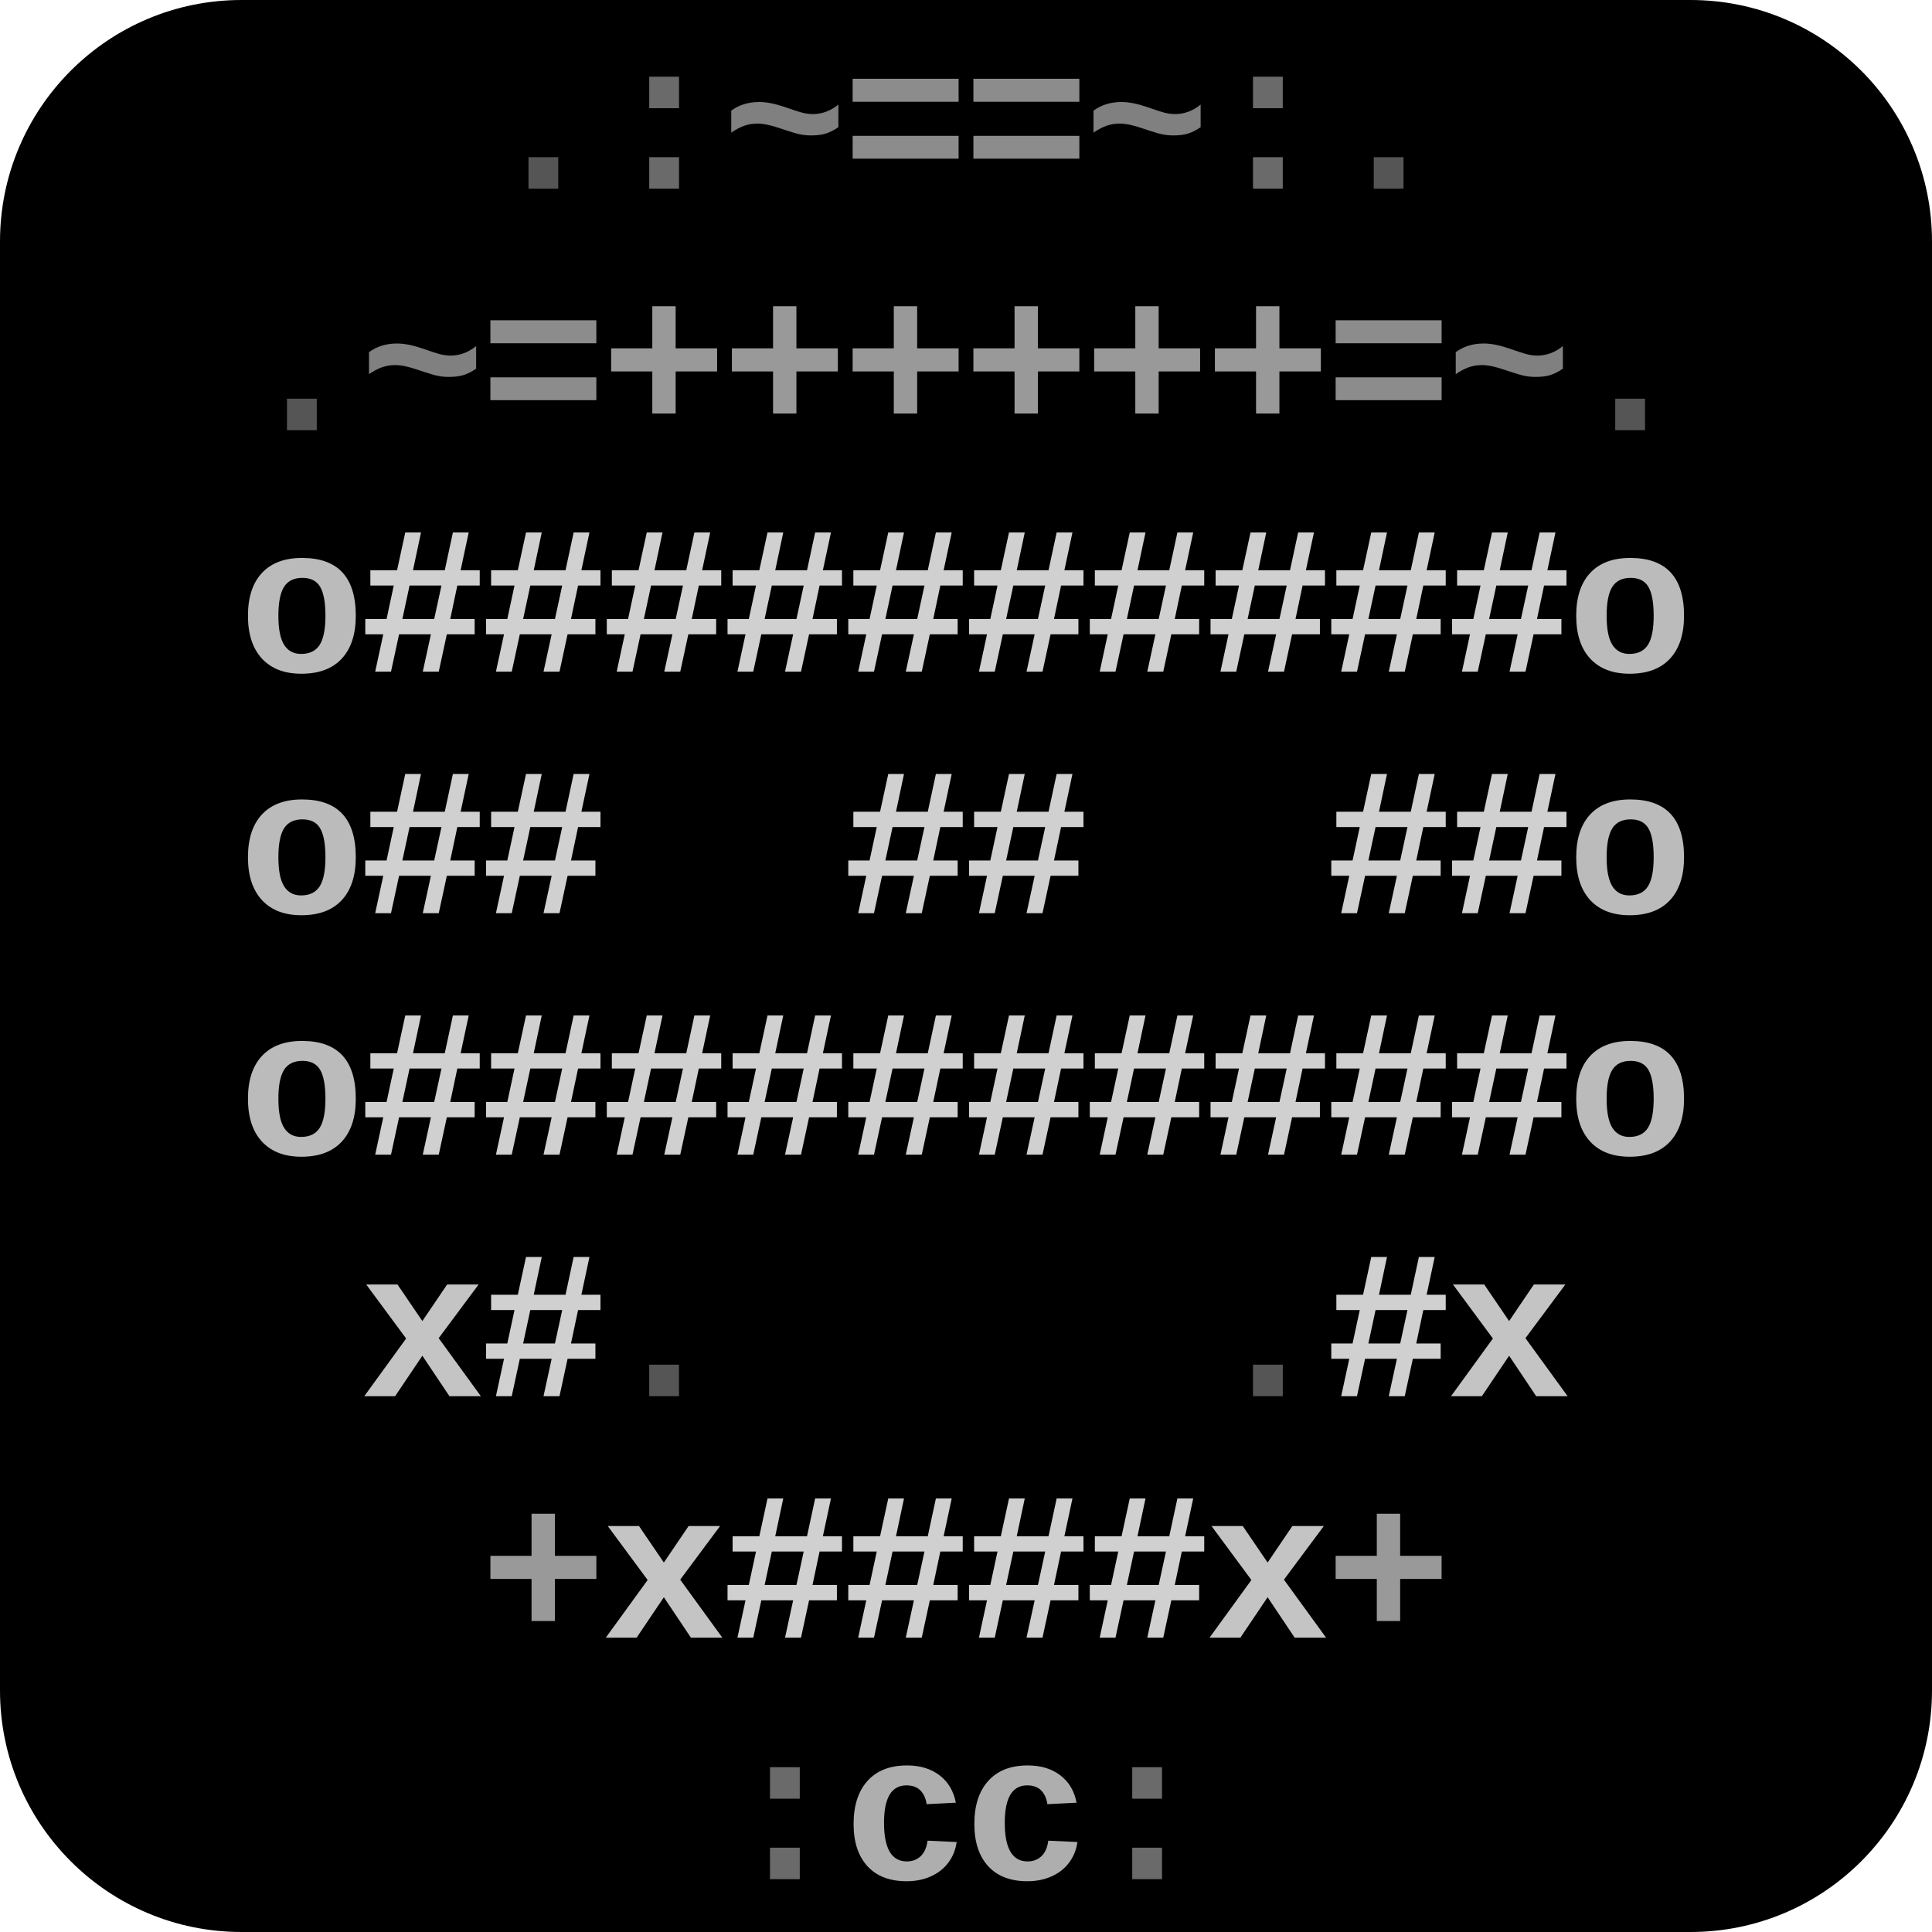
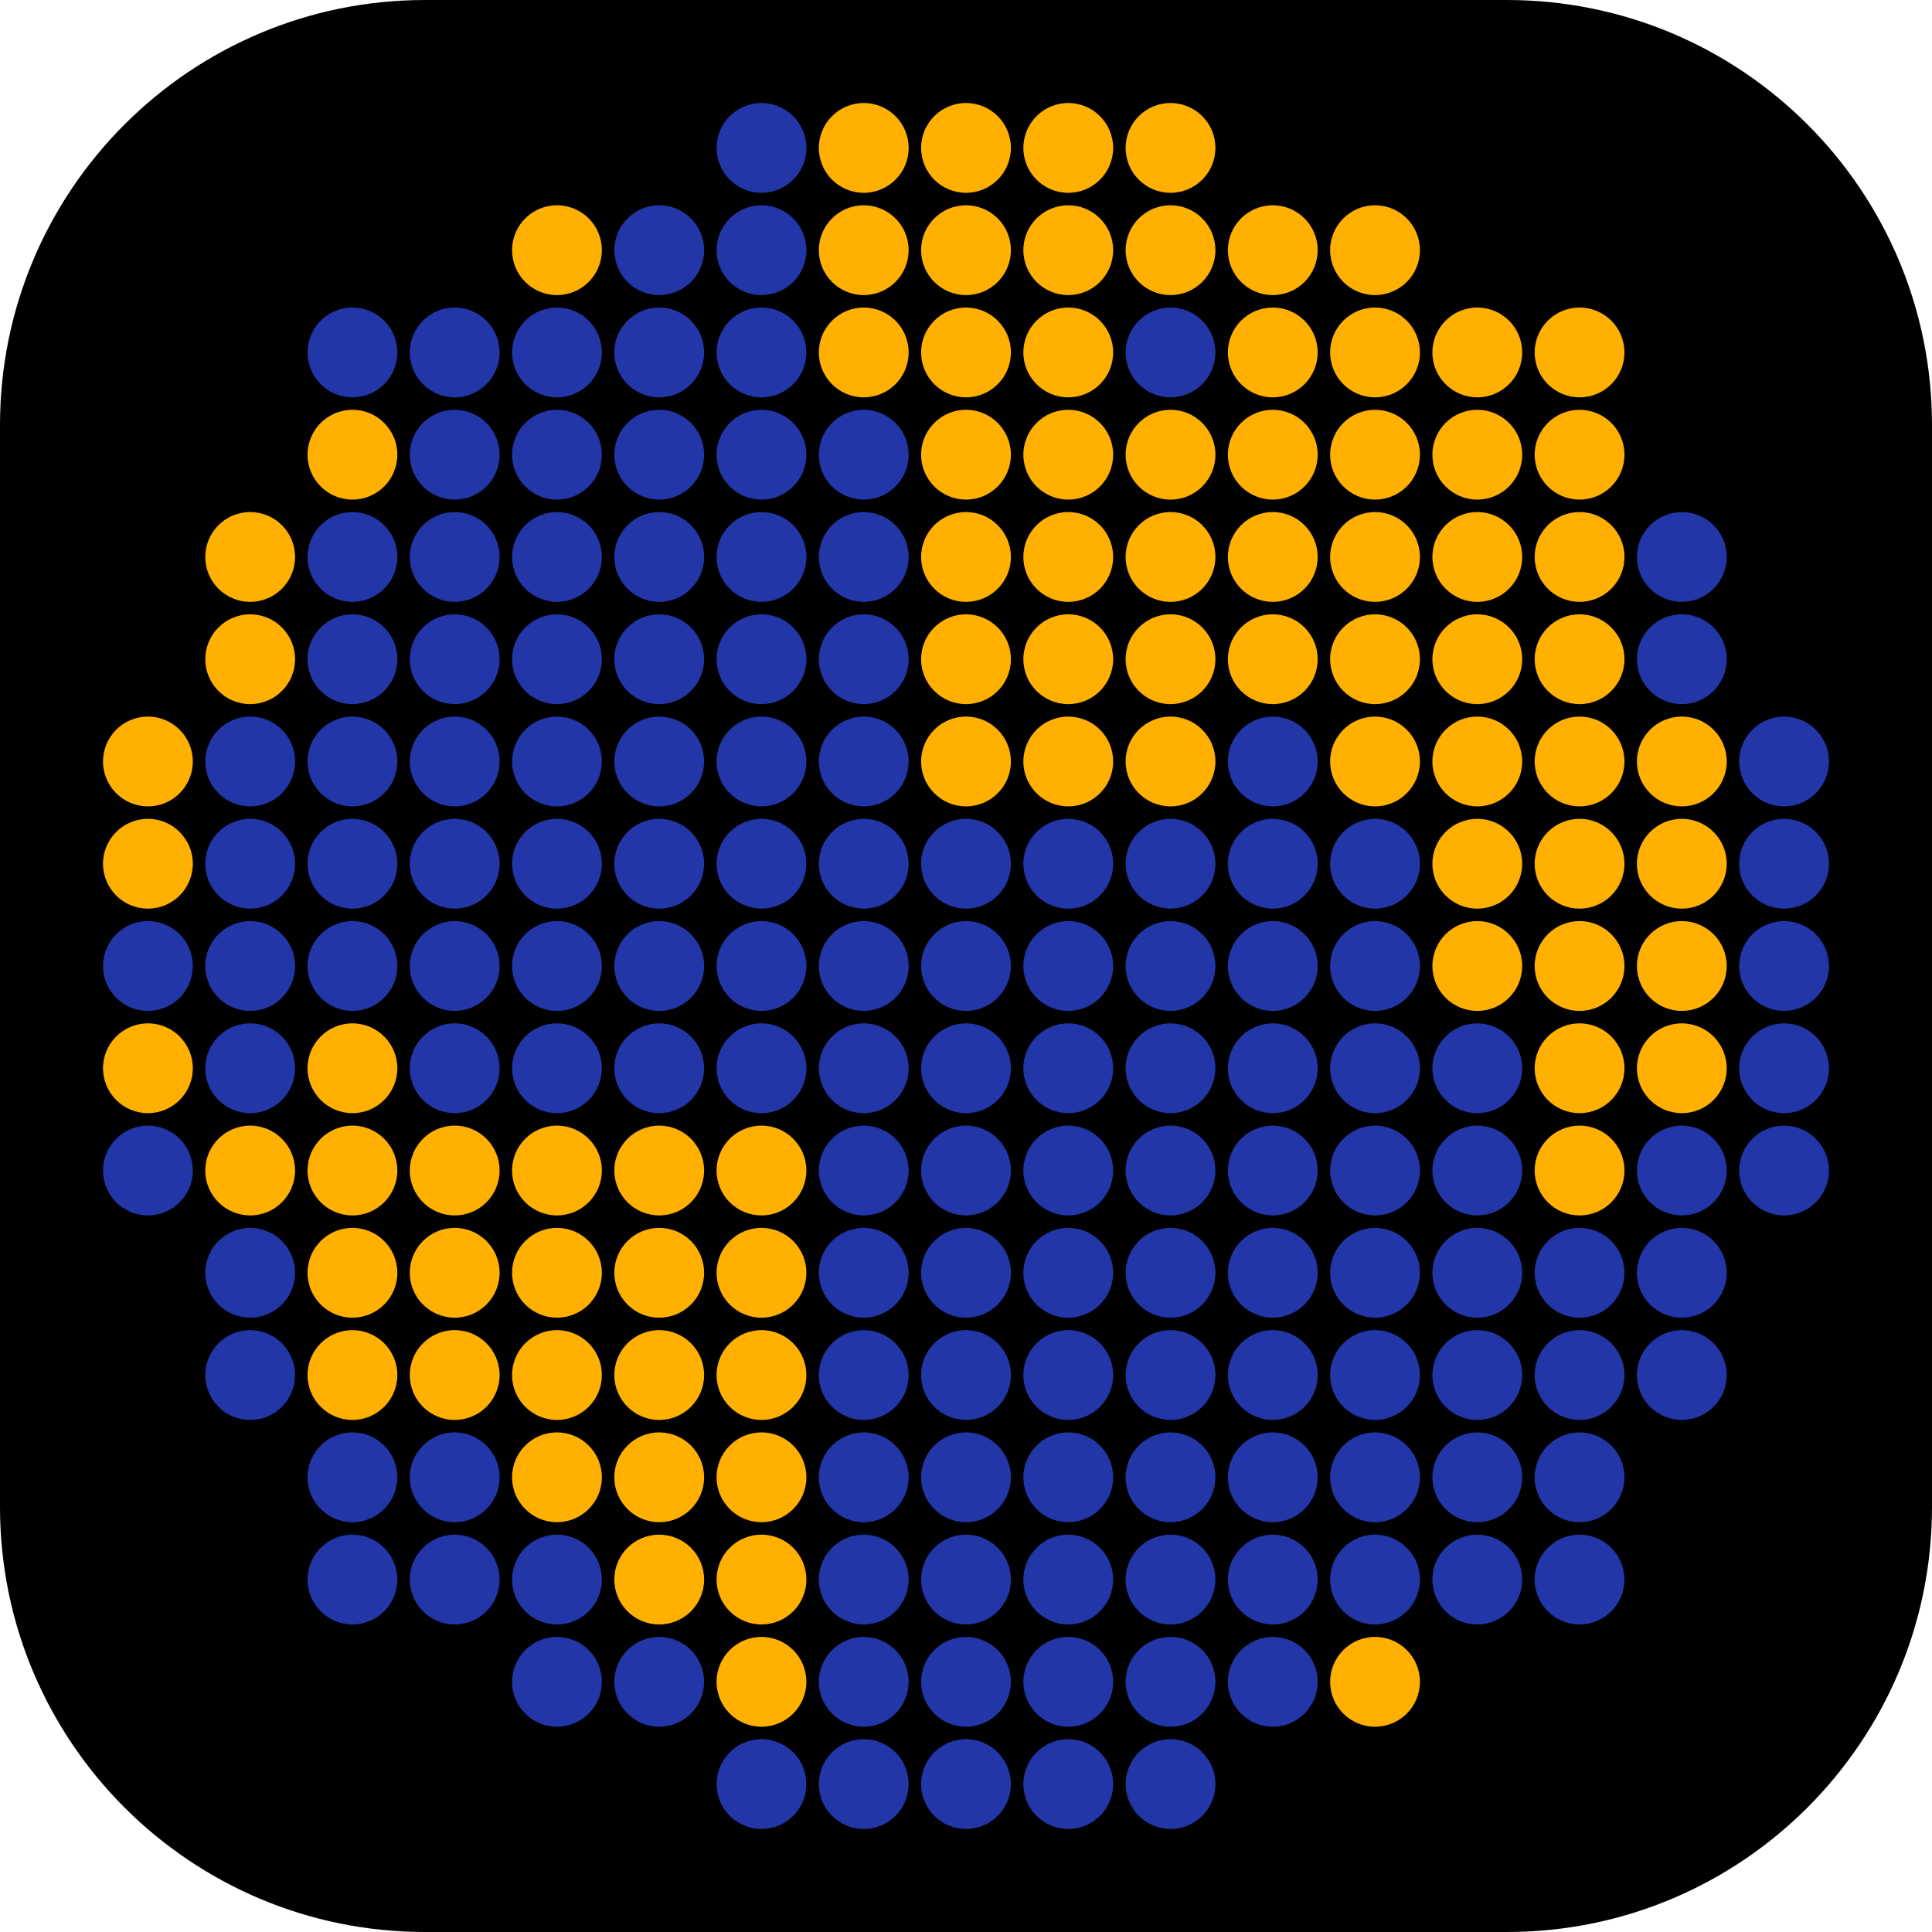
<svg xmlns="http://www.w3.org/2000/svg" viewBox="0 0 512 512">
-   <rect width="512" height="512" rx="64" fill="#000" />
-   <g font-family="ui-monospace, 'SF Mono', Menlo, Consolas, 'Liberation Mono', monospace" font-size="56" font-weight="bold" fill="#f2f2f2" text-anchor="middle">
-     <text x="144" y="50" fill-opacity="0.35">.</text>
-     <text x="176" y="50" fill-opacity="0.44">:</text>
-     <text x="208" y="50" fill-opacity="0.53">~</text>
-     <text x="240" y="50" fill-opacity="0.58">=</text>
-     <text x="272" y="50" fill-opacity="0.58">=</text>
-     <text x="304" y="50" fill-opacity="0.53">~</text>
-     <text x="336" y="50" fill-opacity="0.44">:</text>
-     <text x="368" y="50" fill-opacity="0.35">.</text>
-     <text x="80" y="114" fill-opacity="0.35">.</text>
-     <text x="112" y="114" fill-opacity="0.53">~</text>
-     <text x="144" y="114" fill-opacity="0.58">=</text>
-     <text x="176" y="114" fill-opacity="0.63">+</text>
-     <text x="208" y="114" fill-opacity="0.63">+</text>
-     <text x="240" y="114" fill-opacity="0.63">+</text>
-     <text x="272" y="114" fill-opacity="0.63">+</text>
-     <text x="304" y="114" fill-opacity="0.63">+</text>
-     <text x="336" y="114" fill-opacity="0.63">+</text>
-     <text x="368" y="114" fill-opacity="0.58">=</text>
-     <text x="400" y="114" fill-opacity="0.53">~</text>
-     <text x="432" y="114" fill-opacity="0.35">.</text>
-     <text x="80" y="178" fill-opacity="0.77">o</text>
-     <text x="112" y="178" fill-opacity="0.86">#</text>
-     <text x="144" y="178" fill-opacity="0.86">#</text>
-     <text x="176" y="178" fill-opacity="0.86">#</text>
-     <text x="208" y="178" fill-opacity="0.86">#</text>
-     <text x="240" y="178" fill-opacity="0.86">#</text>
-     <text x="272" y="178" fill-opacity="0.86">#</text>
-     <text x="304" y="178" fill-opacity="0.86">#</text>
-     <text x="336" y="178" fill-opacity="0.86">#</text>
-     <text x="368" y="178" fill-opacity="0.86">#</text>
-     <text x="400" y="178" fill-opacity="0.86">#</text>
-     <text x="432" y="178" fill-opacity="0.77">o</text>
-     <text x="80" y="242" fill-opacity="0.77">o</text>
-     <text x="112" y="242" fill-opacity="0.86">#</text>
-     <text x="144" y="242" fill-opacity="0.86">#</text>
-     <text x="240" y="242" fill-opacity="0.86">#</text>
-     <text x="272" y="242" fill-opacity="0.86">#</text>
-     <text x="368" y="242" fill-opacity="0.86">#</text>
-     <text x="400" y="242" fill-opacity="0.86">#</text>
-     <text x="432" y="242" fill-opacity="0.77">o</text>
-     <text x="80" y="306" fill-opacity="0.77">o</text>
-     <text x="112" y="306" fill-opacity="0.86">#</text>
-     <text x="144" y="306" fill-opacity="0.86">#</text>
-     <text x="176" y="306" fill-opacity="0.86">#</text>
-     <text x="208" y="306" fill-opacity="0.86">#</text>
-     <text x="240" y="306" fill-opacity="0.86">#</text>
-     <text x="272" y="306" fill-opacity="0.86">#</text>
-     <text x="304" y="306" fill-opacity="0.86">#</text>
-     <text x="336" y="306" fill-opacity="0.86">#</text>
-     <text x="368" y="306" fill-opacity="0.86">#</text>
-     <text x="400" y="306" fill-opacity="0.86">#</text>
-     <text x="432" y="306" fill-opacity="0.77">o</text>
-     <text x="112" y="370" fill-opacity="0.81">x</text>
-     <text x="144" y="370" fill-opacity="0.86">#</text>
-     <text x="176" y="370" fill-opacity="0.35">.</text>
-     <text x="336" y="370" fill-opacity="0.35">.</text>
-     <text x="368" y="370" fill-opacity="0.86">#</text>
-     <text x="400" y="370" fill-opacity="0.81">x</text>
-     <text x="144" y="434" fill-opacity="0.63">+</text>
-     <text x="176" y="434" fill-opacity="0.81">x</text>
-     <text x="208" y="434" fill-opacity="0.86">#</text>
-     <text x="240" y="434" fill-opacity="0.86">#</text>
-     <text x="272" y="434" fill-opacity="0.86">#</text>
-     <text x="304" y="434" fill-opacity="0.86">#</text>
-     <text x="336" y="434" fill-opacity="0.81">x</text>
-     <text x="368" y="434" fill-opacity="0.63">+</text>
-     <text x="208" y="498" fill-opacity="0.44">:</text>
-     <text x="240" y="498" fill-opacity="0.72">c</text>
-     <text x="272" y="498" fill-opacity="0.72">c</text>
-     <text x="304" y="498" fill-opacity="0.44">:</text>
-   </g>
+   <rect width="512" height="512" rx="112.64" fill="#000" />
+   <circle cx="201.8" cy="39.2" r="11.9" fill="#2236a8" />
+   <circle cx="228.9" cy="39.2" r="11.9" fill="#ffb000" />
+   <circle cx="256.0" cy="39.2" r="11.9" fill="#ffb000" />
+   <circle cx="283.1" cy="39.2" r="11.9" fill="#ffb000" />
+   <circle cx="310.2" cy="39.2" r="11.9" fill="#ffb000" />
+   <circle cx="147.6" cy="66.3" r="11.9" fill="#ffb000" />
+   <circle cx="174.7" cy="66.3" r="11.9" fill="#2236a8" />
+   <circle cx="201.8" cy="66.3" r="11.9" fill="#2236a8" />
+   <circle cx="228.9" cy="66.3" r="11.9" fill="#ffb000" />
+   <circle cx="256.0" cy="66.3" r="11.9" fill="#ffb000" />
+   <circle cx="283.1" cy="66.3" r="11.9" fill="#ffb000" />
+   <circle cx="310.2" cy="66.3" r="11.9" fill="#ffb000" />
+   <circle cx="337.3" cy="66.3" r="11.9" fill="#ffb000" />
+   <circle cx="364.4" cy="66.3" r="11.9" fill="#ffb000" />
+   <circle cx="93.4" cy="93.4" r="11.9" fill="#2236a8" />
+   <circle cx="120.5" cy="93.4" r="11.9" fill="#2236a8" />
+   <circle cx="147.6" cy="93.4" r="11.9" fill="#2236a8" />
+   <circle cx="174.7" cy="93.4" r="11.9" fill="#2236a8" />
+   <circle cx="201.8" cy="93.4" r="11.9" fill="#2236a8" />
+   <circle cx="228.9" cy="93.4" r="11.9" fill="#ffb000" />
+   <circle cx="256.0" cy="93.4" r="11.9" fill="#ffb000" />
+   <circle cx="283.1" cy="93.4" r="11.9" fill="#ffb000" />
+   <circle cx="310.2" cy="93.4" r="11.9" fill="#2236a8" />
+   <circle cx="337.3" cy="93.4" r="11.9" fill="#ffb000" />
+   <circle cx="364.4" cy="93.4" r="11.9" fill="#ffb000" />
+   <circle cx="391.5" cy="93.4" r="11.9" fill="#ffb000" />
+   <circle cx="418.6" cy="93.4" r="11.9" fill="#ffb000" />
+   <circle cx="93.4" cy="120.5" r="11.9" fill="#ffb000" />
+   <circle cx="120.5" cy="120.5" r="11.9" fill="#2236a8" />
+   <circle cx="147.6" cy="120.5" r="11.9" fill="#2236a8" />
+   <circle cx="174.7" cy="120.5" r="11.9" fill="#2236a8" />
+   <circle cx="201.8" cy="120.5" r="11.9" fill="#2236a8" />
+   <circle cx="228.9" cy="120.5" r="11.9" fill="#2236a8" />
+   <circle cx="256.0" cy="120.5" r="11.9" fill="#ffb000" />
+   <circle cx="283.1" cy="120.5" r="11.9" fill="#ffb000" />
+   <circle cx="310.2" cy="120.5" r="11.9" fill="#ffb000" />
+   <circle cx="337.3" cy="120.5" r="11.9" fill="#ffb000" />
+   <circle cx="364.4" cy="120.5" r="11.9" fill="#ffb000" />
+   <circle cx="391.5" cy="120.5" r="11.9" fill="#ffb000" />
+   <circle cx="418.6" cy="120.5" r="11.9" fill="#ffb000" />
+   <circle cx="66.3" cy="147.6" r="11.9" fill="#ffb000" />
+   <circle cx="93.4" cy="147.6" r="11.9" fill="#2236a8" />
+   <circle cx="120.5" cy="147.6" r="11.9" fill="#2236a8" />
+   <circle cx="147.6" cy="147.6" r="11.9" fill="#2236a8" />
+   <circle cx="174.7" cy="147.6" r="11.9" fill="#2236a8" />
+   <circle cx="201.8" cy="147.6" r="11.9" fill="#2236a8" />
+   <circle cx="228.9" cy="147.6" r="11.9" fill="#2236a8" />
+   <circle cx="256.0" cy="147.6" r="11.9" fill="#ffb000" />
+   <circle cx="283.1" cy="147.6" r="11.9" fill="#ffb000" />
+   <circle cx="310.2" cy="147.6" r="11.9" fill="#ffb000" />
+   <circle cx="337.3" cy="147.6" r="11.9" fill="#ffb000" />
+   <circle cx="364.4" cy="147.6" r="11.9" fill="#ffb000" />
+   <circle cx="391.5" cy="147.6" r="11.9" fill="#ffb000" />
+   <circle cx="418.6" cy="147.6" r="11.9" fill="#ffb000" />
+   <circle cx="445.7" cy="147.6" r="11.9" fill="#2236a8" />
+   <circle cx="66.3" cy="174.7" r="11.9" fill="#ffb000" />
+   <circle cx="93.4" cy="174.7" r="11.9" fill="#2236a8" />
+   <circle cx="120.5" cy="174.7" r="11.9" fill="#2236a8" />
+   <circle cx="147.6" cy="174.7" r="11.9" fill="#2236a8" />
+   <circle cx="174.7" cy="174.7" r="11.9" fill="#2236a8" />
+   <circle cx="201.8" cy="174.7" r="11.9" fill="#2236a8" />
+   <circle cx="228.9" cy="174.7" r="11.9" fill="#2236a8" />
+   <circle cx="256.0" cy="174.7" r="11.9" fill="#ffb000" />
+   <circle cx="283.1" cy="174.7" r="11.9" fill="#ffb000" />
+   <circle cx="310.2" cy="174.7" r="11.9" fill="#ffb000" />
+   <circle cx="337.3" cy="174.7" r="11.9" fill="#ffb000" />
+   <circle cx="364.4" cy="174.7" r="11.9" fill="#ffb000" />
+   <circle cx="391.5" cy="174.7" r="11.9" fill="#ffb000" />
+   <circle cx="418.6" cy="174.7" r="11.9" fill="#ffb000" />
+   <circle cx="445.7" cy="174.7" r="11.9" fill="#2236a8" />
+   <circle cx="39.2" cy="201.8" r="11.9" fill="#ffb000" />
+   <circle cx="66.3" cy="201.8" r="11.9" fill="#2236a8" />
+   <circle cx="93.4" cy="201.8" r="11.9" fill="#2236a8" />
+   <circle cx="120.5" cy="201.8" r="11.9" fill="#2236a8" />
+   <circle cx="147.6" cy="201.8" r="11.9" fill="#2236a8" />
+   <circle cx="174.7" cy="201.8" r="11.9" fill="#2236a8" />
+   <circle cx="201.8" cy="201.8" r="11.9" fill="#2236a8" />
+   <circle cx="228.9" cy="201.8" r="11.9" fill="#2236a8" />
+   <circle cx="256.0" cy="201.8" r="11.9" fill="#ffb000" />
+   <circle cx="283.1" cy="201.8" r="11.9" fill="#ffb000" />
+   <circle cx="310.2" cy="201.8" r="11.9" fill="#ffb000" />
+   <circle cx="337.3" cy="201.8" r="11.9" fill="#2236a8" />
+   <circle cx="364.4" cy="201.8" r="11.9" fill="#ffb000" />
+   <circle cx="391.5" cy="201.8" r="11.9" fill="#ffb000" />
+   <circle cx="418.6" cy="201.8" r="11.9" fill="#ffb000" />
+   <circle cx="445.7" cy="201.8" r="11.9" fill="#ffb000" />
+   <circle cx="472.8" cy="201.8" r="11.9" fill="#2236a8" />
+   <circle cx="39.2" cy="228.9" r="11.9" fill="#ffb000" />
+   <circle cx="66.3" cy="228.9" r="11.9" fill="#2236a8" />
+   <circle cx="93.4" cy="228.9" r="11.9" fill="#2236a8" />
+   <circle cx="120.5" cy="228.9" r="11.9" fill="#2236a8" />
+   <circle cx="147.6" cy="228.9" r="11.9" fill="#2236a8" />
+   <circle cx="174.7" cy="228.9" r="11.9" fill="#2236a8" />
+   <circle cx="201.8" cy="228.9" r="11.9" fill="#2236a8" />
+   <circle cx="228.9" cy="228.9" r="11.9" fill="#2236a8" />
+   <circle cx="256.0" cy="228.9" r="11.9" fill="#2236a8" />
+   <circle cx="283.1" cy="228.9" r="11.9" fill="#2236a8" />
+   <circle cx="310.2" cy="228.9" r="11.9" fill="#2236a8" />
+   <circle cx="337.3" cy="228.9" r="11.9" fill="#2236a8" />
+   <circle cx="364.4" cy="228.9" r="11.9" fill="#2236a8" />
+   <circle cx="391.5" cy="228.9" r="11.9" fill="#ffb000" />
+   <circle cx="418.6" cy="228.9" r="11.9" fill="#ffb000" />
+   <circle cx="445.7" cy="228.9" r="11.9" fill="#ffb000" />
+   <circle cx="472.8" cy="228.9" r="11.9" fill="#2236a8" />
+   <circle cx="39.2" cy="256.0" r="11.9" fill="#2236a8" />
+   <circle cx="66.3" cy="256.0" r="11.9" fill="#2236a8" />
+   <circle cx="93.4" cy="256.0" r="11.9" fill="#2236a8" />
+   <circle cx="120.5" cy="256.0" r="11.9" fill="#2236a8" />
+   <circle cx="147.6" cy="256.0" r="11.9" fill="#2236a8" />
+   <circle cx="174.7" cy="256.0" r="11.9" fill="#2236a8" />
+   <circle cx="201.8" cy="256.0" r="11.9" fill="#2236a8" />
+   <circle cx="228.9" cy="256.0" r="11.9" fill="#2236a8" />
+   <circle cx="256.0" cy="256.0" r="11.9" fill="#2236a8" />
+   <circle cx="283.1" cy="256.0" r="11.9" fill="#2236a8" />
+   <circle cx="310.2" cy="256.0" r="11.9" fill="#2236a8" />
+   <circle cx="337.3" cy="256.0" r="11.9" fill="#2236a8" />
+   <circle cx="364.4" cy="256.0" r="11.9" fill="#2236a8" />
+   <circle cx="391.5" cy="256.0" r="11.9" fill="#ffb000" />
+   <circle cx="418.6" cy="256.0" r="11.9" fill="#ffb000" />
+   <circle cx="445.7" cy="256.0" r="11.9" fill="#ffb000" />
+   <circle cx="472.8" cy="256.0" r="11.9" fill="#2236a8" />
+   <circle cx="39.2" cy="283.1" r="11.9" fill="#ffb000" />
+   <circle cx="66.3" cy="283.1" r="11.9" fill="#2236a8" />
+   <circle cx="93.4" cy="283.1" r="11.9" fill="#ffb000" />
+   <circle cx="120.5" cy="283.1" r="11.9" fill="#2236a8" />
+   <circle cx="147.6" cy="283.1" r="11.9" fill="#2236a8" />
+   <circle cx="174.7" cy="283.1" r="11.9" fill="#2236a8" />
+   <circle cx="201.8" cy="283.1" r="11.9" fill="#2236a8" />
+   <circle cx="228.9" cy="283.1" r="11.9" fill="#2236a8" />
+   <circle cx="256.0" cy="283.1" r="11.9" fill="#2236a8" />
+   <circle cx="283.1" cy="283.1" r="11.9" fill="#2236a8" />
+   <circle cx="310.2" cy="283.1" r="11.9" fill="#2236a8" />
+   <circle cx="337.3" cy="283.1" r="11.9" fill="#2236a8" />
+   <circle cx="364.4" cy="283.1" r="11.9" fill="#2236a8" />
+   <circle cx="391.5" cy="283.1" r="11.9" fill="#2236a8" />
+   <circle cx="418.6" cy="283.1" r="11.9" fill="#ffb000" />
+   <circle cx="445.7" cy="283.1" r="11.9" fill="#ffb000" />
+   <circle cx="472.8" cy="283.1" r="11.9" fill="#2236a8" />
+   <circle cx="39.2" cy="310.2" r="11.9" fill="#2236a8" />
+   <circle cx="66.3" cy="310.2" r="11.9" fill="#ffb000" />
+   <circle cx="93.4" cy="310.2" r="11.9" fill="#ffb000" />
+   <circle cx="120.5" cy="310.2" r="11.9" fill="#ffb000" />
+   <circle cx="147.6" cy="310.2" r="11.9" fill="#ffb000" />
+   <circle cx="174.7" cy="310.2" r="11.9" fill="#ffb000" />
+   <circle cx="201.8" cy="310.2" r="11.9" fill="#ffb000" />
+   <circle cx="228.9" cy="310.2" r="11.9" fill="#2236a8" />
+   <circle cx="256.0" cy="310.2" r="11.9" fill="#2236a8" />
+   <circle cx="283.1" cy="310.2" r="11.9" fill="#2236a8" />
+   <circle cx="310.2" cy="310.2" r="11.9" fill="#2236a8" />
+   <circle cx="337.3" cy="310.2" r="11.9" fill="#2236a8" />
+   <circle cx="364.4" cy="310.2" r="11.9" fill="#2236a8" />
+   <circle cx="391.5" cy="310.2" r="11.9" fill="#2236a8" />
+   <circle cx="418.6" cy="310.2" r="11.9" fill="#ffb000" />
+   <circle cx="445.7" cy="310.2" r="11.9" fill="#2236a8" />
+   <circle cx="472.8" cy="310.2" r="11.9" fill="#2236a8" />
+   <circle cx="66.3" cy="337.3" r="11.9" fill="#2236a8" />
+   <circle cx="93.4" cy="337.3" r="11.9" fill="#ffb000" />
+   <circle cx="120.5" cy="337.3" r="11.9" fill="#ffb000" />
+   <circle cx="147.6" cy="337.3" r="11.9" fill="#ffb000" />
+   <circle cx="174.7" cy="337.3" r="11.9" fill="#ffb000" />
+   <circle cx="201.8" cy="337.3" r="11.9" fill="#ffb000" />
+   <circle cx="228.9" cy="337.3" r="11.9" fill="#2236a8" />
+   <circle cx="256.0" cy="337.3" r="11.9" fill="#2236a8" />
+   <circle cx="283.1" cy="337.3" r="11.9" fill="#2236a8" />
+   <circle cx="310.2" cy="337.3" r="11.9" fill="#2236a8" />
+   <circle cx="337.3" cy="337.3" r="11.9" fill="#2236a8" />
+   <circle cx="364.4" cy="337.3" r="11.9" fill="#2236a8" />
+   <circle cx="391.5" cy="337.3" r="11.9" fill="#2236a8" />
+   <circle cx="418.6" cy="337.3" r="11.9" fill="#2236a8" />
+   <circle cx="445.7" cy="337.3" r="11.9" fill="#2236a8" />
+   <circle cx="66.3" cy="364.4" r="11.9" fill="#2236a8" />
+   <circle cx="93.4" cy="364.4" r="11.9" fill="#ffb000" />
+   <circle cx="120.5" cy="364.4" r="11.9" fill="#ffb000" />
+   <circle cx="147.6" cy="364.4" r="11.9" fill="#ffb000" />
+   <circle cx="174.7" cy="364.4" r="11.9" fill="#ffb000" />
+   <circle cx="201.8" cy="364.4" r="11.9" fill="#ffb000" />
+   <circle cx="228.9" cy="364.4" r="11.9" fill="#2236a8" />
+   <circle cx="256.0" cy="364.4" r="11.9" fill="#2236a8" />
+   <circle cx="283.1" cy="364.4" r="11.9" fill="#2236a8" />
+   <circle cx="310.2" cy="364.4" r="11.9" fill="#2236a8" />
+   <circle cx="337.3" cy="364.4" r="11.9" fill="#2236a8" />
+   <circle cx="364.4" cy="364.4" r="11.9" fill="#2236a8" />
+   <circle cx="391.5" cy="364.4" r="11.9" fill="#2236a8" />
+   <circle cx="418.6" cy="364.4" r="11.9" fill="#2236a8" />
+   <circle cx="445.7" cy="364.4" r="11.9" fill="#2236a8" />
+   <circle cx="93.4" cy="391.5" r="11.9" fill="#2236a8" />
+   <circle cx="120.5" cy="391.5" r="11.9" fill="#2236a8" />
+   <circle cx="147.6" cy="391.5" r="11.9" fill="#ffb000" />
+   <circle cx="174.7" cy="391.5" r="11.9" fill="#ffb000" />
+   <circle cx="201.8" cy="391.5" r="11.9" fill="#ffb000" />
+   <circle cx="228.9" cy="391.5" r="11.9" fill="#2236a8" />
+   <circle cx="256.0" cy="391.5" r="11.9" fill="#2236a8" />
+   <circle cx="283.1" cy="391.5" r="11.9" fill="#2236a8" />
+   <circle cx="310.2" cy="391.5" r="11.9" fill="#2236a8" />
+   <circle cx="337.3" cy="391.5" r="11.9" fill="#2236a8" />
+   <circle cx="364.4" cy="391.5" r="11.9" fill="#2236a8" />
+   <circle cx="391.5" cy="391.5" r="11.9" fill="#2236a8" />
+   <circle cx="418.6" cy="391.5" r="11.9" fill="#2236a8" />
+   <circle cx="93.4" cy="418.6" r="11.9" fill="#2236a8" />
+   <circle cx="120.5" cy="418.6" r="11.9" fill="#2236a8" />
+   <circle cx="147.6" cy="418.6" r="11.9" fill="#2236a8" />
+   <circle cx="174.7" cy="418.6" r="11.9" fill="#ffb000" />
+   <circle cx="201.8" cy="418.6" r="11.9" fill="#ffb000" />
+   <circle cx="228.9" cy="418.6" r="11.9" fill="#2236a8" />
+   <circle cx="256.0" cy="418.6" r="11.9" fill="#2236a8" />
+   <circle cx="283.1" cy="418.6" r="11.9" fill="#2236a8" />
+   <circle cx="310.2" cy="418.6" r="11.9" fill="#2236a8" />
+   <circle cx="337.3" cy="418.6" r="11.9" fill="#2236a8" />
+   <circle cx="364.4" cy="418.6" r="11.9" fill="#2236a8" />
+   <circle cx="391.5" cy="418.6" r="11.9" fill="#2236a8" />
+   <circle cx="418.6" cy="418.6" r="11.9" fill="#2236a8" />
+   <circle cx="147.6" cy="445.7" r="11.9" fill="#2236a8" />
+   <circle cx="174.7" cy="445.7" r="11.9" fill="#2236a8" />
+   <circle cx="201.8" cy="445.7" r="11.9" fill="#ffb000" />
+   <circle cx="228.9" cy="445.7" r="11.9" fill="#2236a8" />
+   <circle cx="256.0" cy="445.7" r="11.9" fill="#2236a8" />
+   <circle cx="283.1" cy="445.7" r="11.9" fill="#2236a8" />
+   <circle cx="310.2" cy="445.7" r="11.9" fill="#2236a8" />
+   <circle cx="337.3" cy="445.7" r="11.9" fill="#2236a8" />
+   <circle cx="364.4" cy="445.7" r="11.9" fill="#ffb000" />
+   <circle cx="201.8" cy="472.8" r="11.9" fill="#2236a8" />
+   <circle cx="228.9" cy="472.8" r="11.9" fill="#2236a8" />
+   <circle cx="256.0" cy="472.8" r="11.9" fill="#2236a8" />
+   <circle cx="283.1" cy="472.8" r="11.9" fill="#2236a8" />
+   <circle cx="310.2" cy="472.8" r="11.9" fill="#2236a8" />
</svg>
